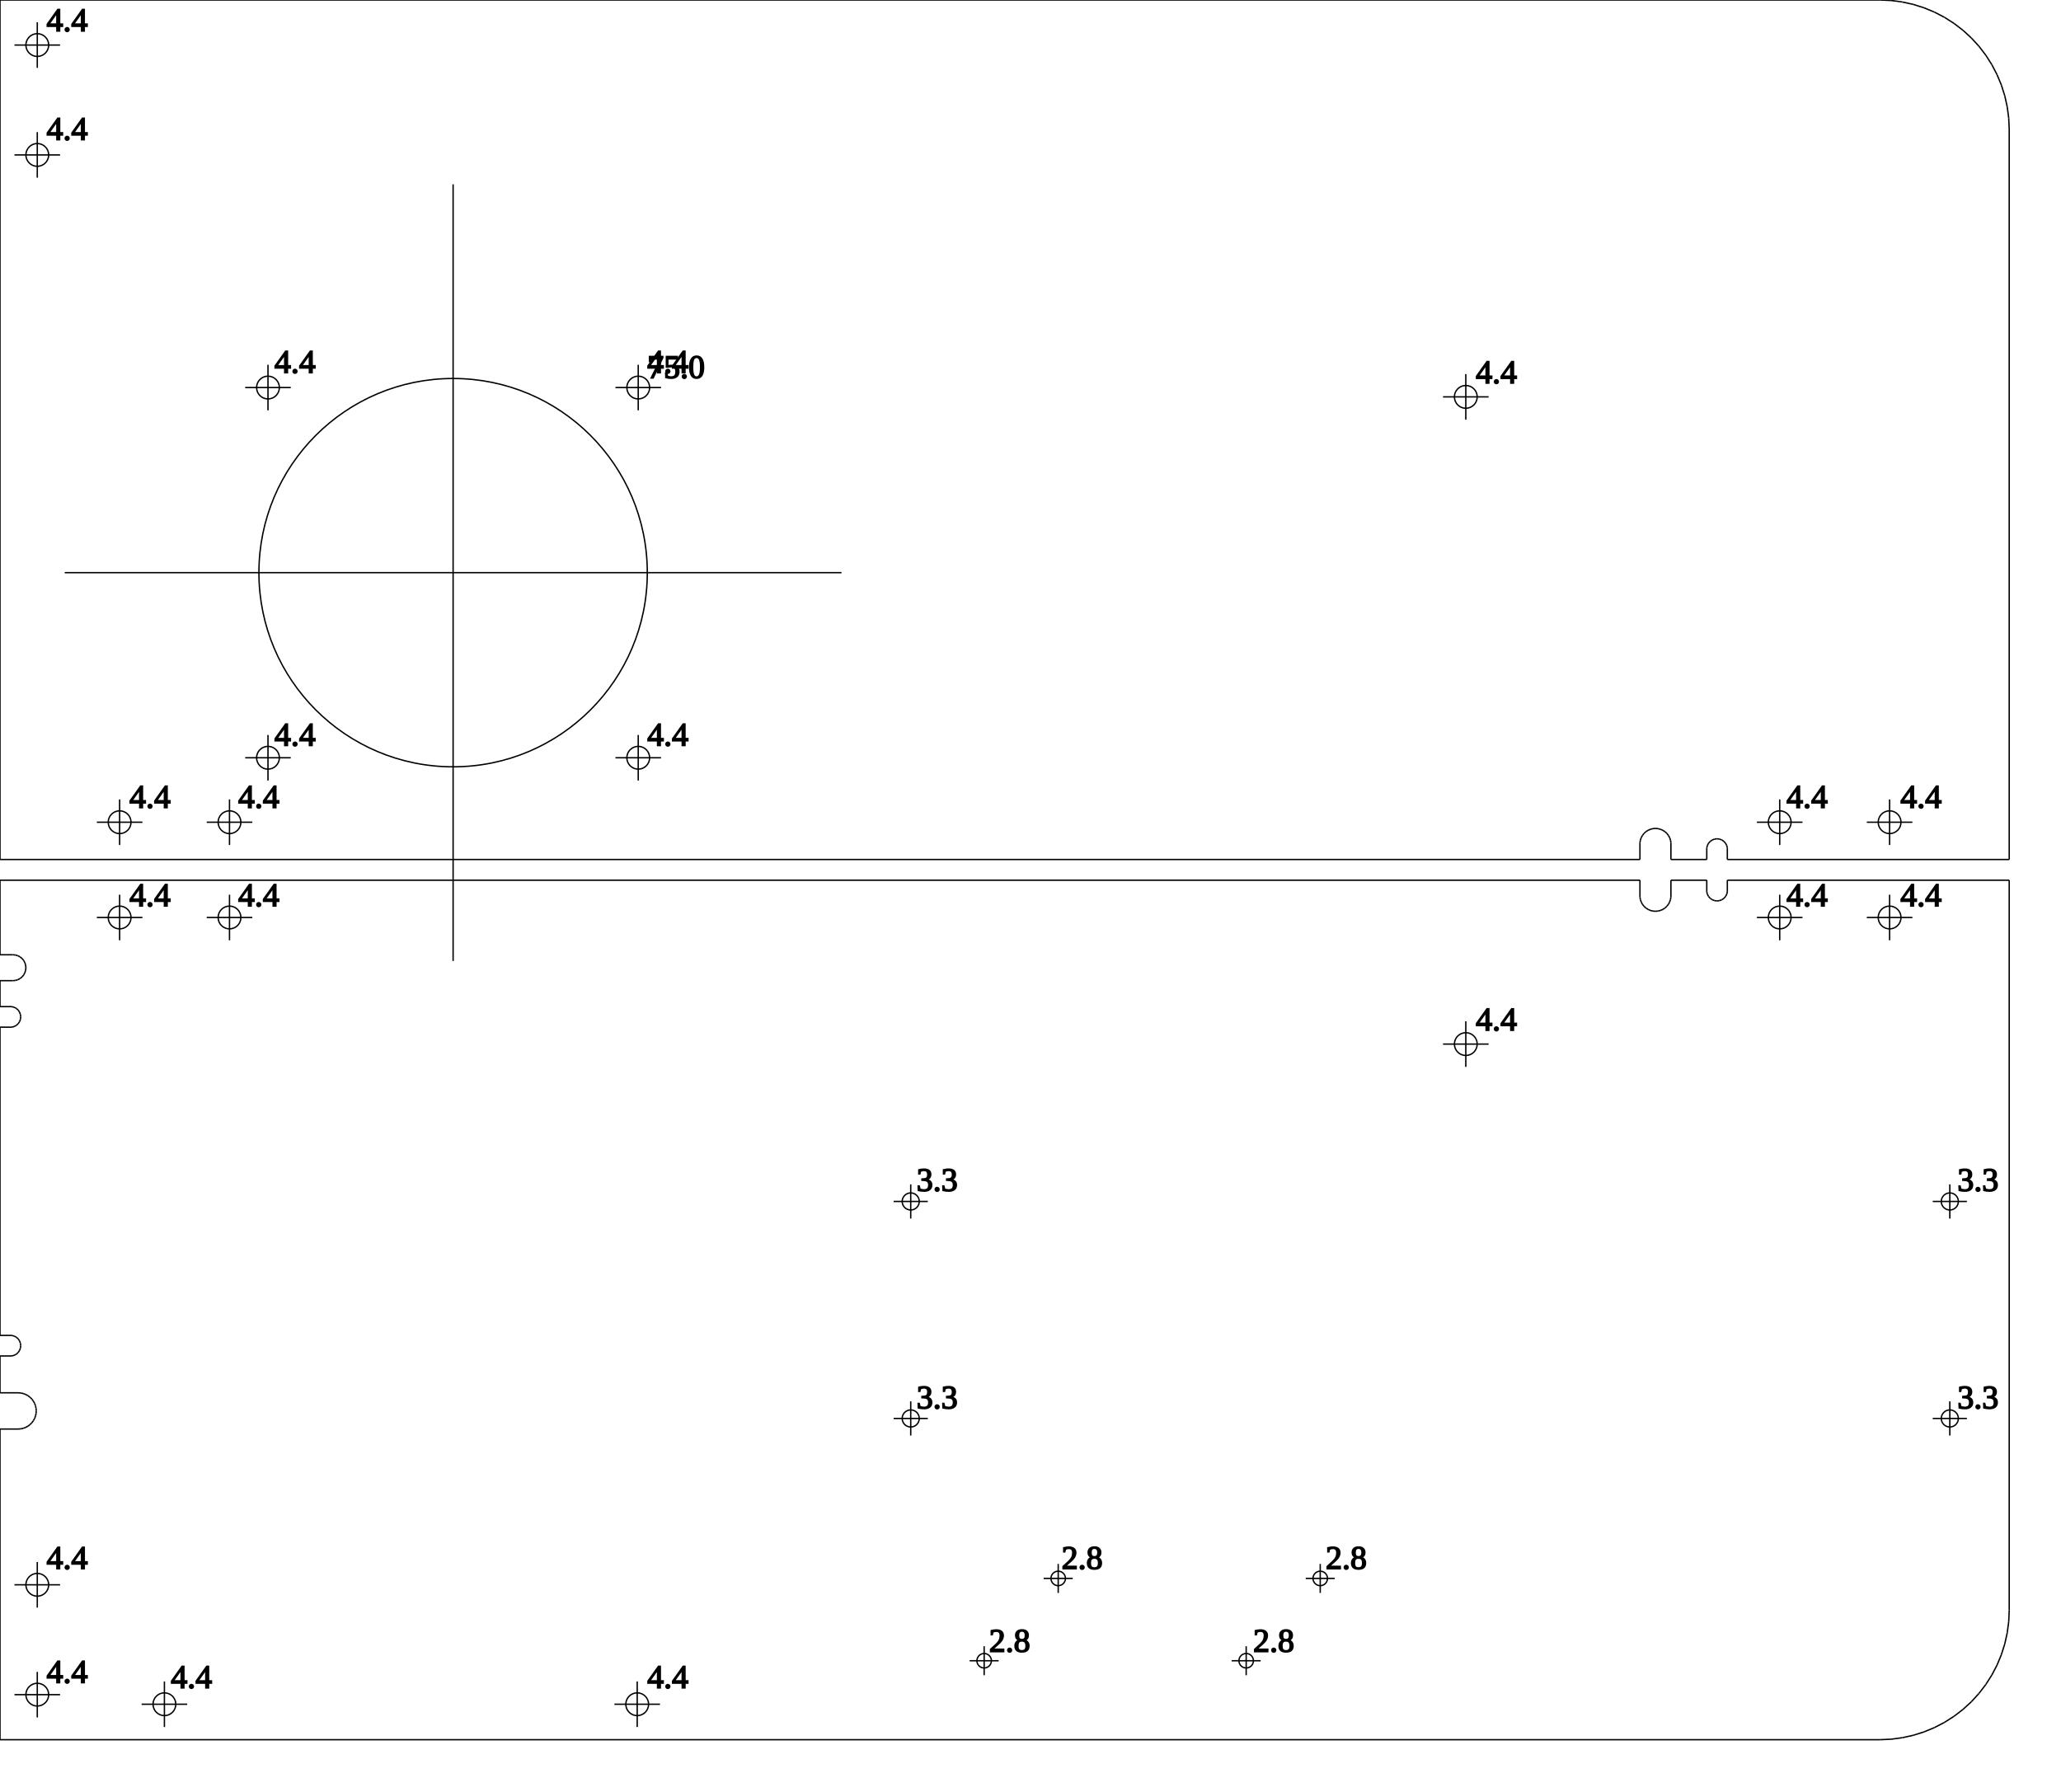
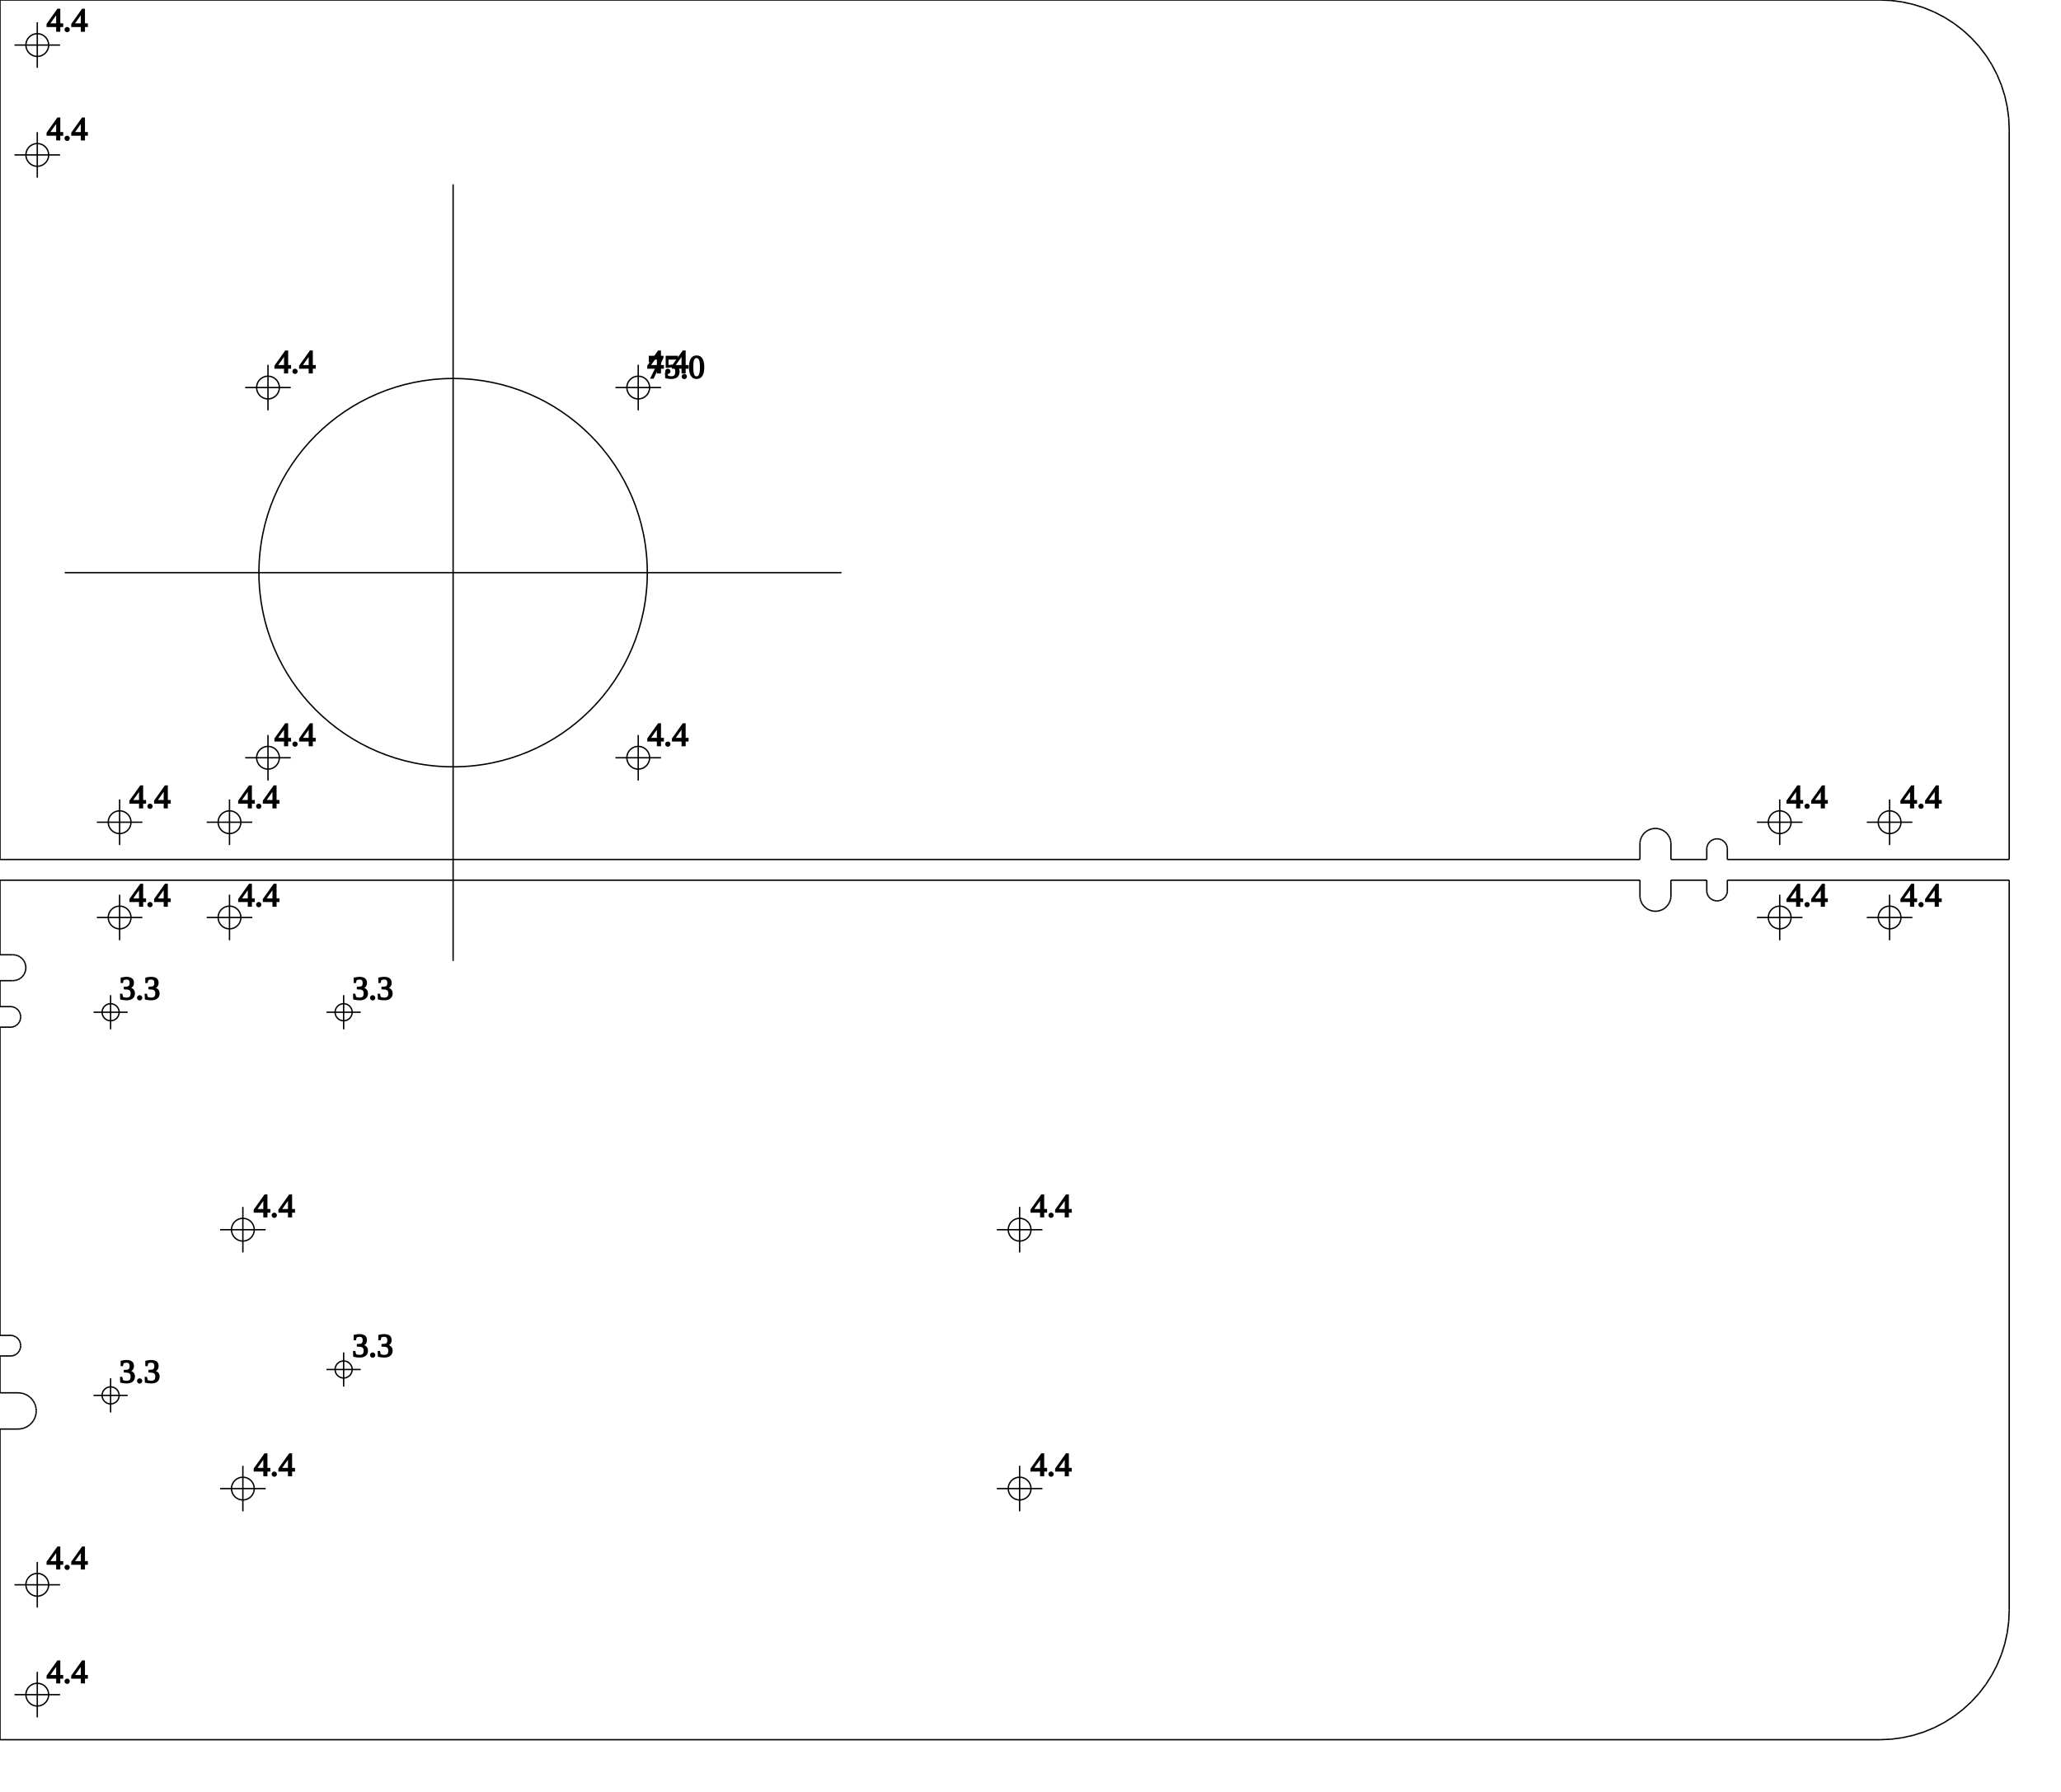
<svg xmlns="http://www.w3.org/2000/svg" version="1.1" height="346mm" width="398mm">
  <g style="fill-opacity:1.0; stroke:black; stroke-width:1;">
    <line x1="316.69mm" y1="166mm" x2="316.69mm" y2="166mm" />
    <line x1="316.69mm" y1="166mm" x2="316.69mm" y2="162.752mm" />
    <line x1="316.69mm" y1="162.752mm" x2="316.772mm" y2="162.264mm" />
    <line x1="316.772mm" y1="162.264mm" x2="316.933mm" y2="161.795mm" />
    <line x1="316.933mm" y1="161.795mm" x2="317.168mm" y2="161.359mm" />
    <line x1="317.168mm" y1="161.359mm" x2="317.473mm" y2="160.968mm" />
    <line x1="317.473mm" y1="160.968mm" x2="317.837mm" y2="160.633mm" />
    <line x1="317.837mm" y1="160.633mm" x2="318.252mm" y2="160.362mm" />
    <line x1="318.252mm" y1="160.362mm" x2="318.706mm" y2="160.163mm" />
    <line x1="318.706mm" y1="160.163mm" x2="319.186mm" y2="160.041mm" />
    <line x1="319.186mm" y1="160.041mm" x2="319.68mm" y2="160mm" />
    <line x1="319.68mm" y1="160mm" x2="320.174mm" y2="160.041mm" />
    <line x1="320.174mm" y1="160.041mm" x2="320.654mm" y2="160.163mm" />
    <line x1="320.654mm" y1="160.163mm" x2="321.108mm" y2="160.362mm" />
    <line x1="321.108mm" y1="160.362mm" x2="321.523mm" y2="160.633mm" />
    <line x1="321.523mm" y1="160.633mm" x2="321.887mm" y2="160.968mm" />
    <line x1="321.887mm" y1="160.968mm" x2="322.191mm" y2="161.359mm" />
    <line x1="322.191mm" y1="161.359mm" x2="322.427mm" y2="161.795mm" />
    <line x1="322.427mm" y1="161.795mm" x2="322.588mm" y2="162.264mm" />
    <line x1="322.588mm" y1="162.264mm" x2="322.67mm" y2="162.752mm" />
    <line x1="322.67mm" y1="162.752mm" x2="322.67mm" y2="166mm" />
    <line x1="322.67mm" y1="166mm" x2="329.595mm" y2="166mm" />
    <line x1="329.595mm" y1="166mm" x2="329.595mm" y2="163.759mm" />
    <line x1="329.595mm" y1="163.759mm" x2="329.71mm" y2="163.291mm" />
    <line x1="329.71mm" y1="163.291mm" x2="329.934mm" y2="162.864mm" />
    <line x1="329.934mm" y1="162.864mm" x2="330.254mm" y2="162.503mm" />
    <line x1="330.254mm" y1="162.503mm" x2="330.651mm" y2="162.229mm" />
    <line x1="330.651mm" y1="162.229mm" x2="331.101mm" y2="162.058mm" />
    <line x1="331.101mm" y1="162.058mm" x2="331.58mm" y2="162mm" />
    <line x1="331.58mm" y1="162mm" x2="332.059mm" y2="162.058mm" />
    <line x1="332.059mm" y1="162.058mm" x2="332.509mm" y2="162.229mm" />
    <line x1="332.509mm" y1="162.229mm" x2="332.906mm" y2="162.503mm" />
    <line x1="332.906mm" y1="162.503mm" x2="333.226mm" y2="162.864mm" />
    <line x1="333.226mm" y1="162.864mm" x2="333.45mm" y2="163.291mm" />
    <line x1="333.45mm" y1="163.291mm" x2="333.565mm" y2="163.759mm" />
    <line x1="333.565mm" y1="163.759mm" x2="333.565mm" y2="166mm" />
    <line x1="333.565mm" y1="166mm" x2="388mm" y2="166mm" />
    <line x1="388mm" y1="166mm" x2="388mm" y2="25mm" />
    <line x1="388mm" y1="25mm" x2="387.905mm" y2="22.821mm" />
    <line x1="387.905mm" y1="22.821mm" x2="387.62mm" y2="20.659mm" />
    <line x1="387.62mm" y1="20.659mm" x2="387.148mm" y2="18.53mm" />
    <line x1="387.148mm" y1="18.53mm" x2="386.492mm" y2="16.45mm" />
    <line x1="386.492mm" y1="16.45mm" x2="385.658mm" y2="14.435mm" />
    <line x1="385.658mm" y1="14.435mm" x2="384.651mm" y2="12.5mm" />
    <line x1="384.651mm" y1="12.5mm" x2="383.479mm" y2="10.661mm" />
    <line x1="383.479mm" y1="10.661mm" x2="382.151mm" y2="8.93mm" />
    <line x1="382.151mm" y1="8.93mm" x2="380.678mm" y2="7.322mm" />
    <line x1="380.678mm" y1="7.322mm" x2="379.07mm" y2="5.849mm" />
    <line x1="379.07mm" y1="5.849mm" x2="377.339mm" y2="4.521mm" />
    <line x1="377.339mm" y1="4.521mm" x2="375.5mm" y2="3.349mm" />
    <line x1="375.5mm" y1="3.349mm" x2="373.565mm" y2="2.342mm" />
    <line x1="373.565mm" y1="2.342mm" x2="371.55mm" y2="1.508mm" />
    <line x1="371.55mm" y1="1.508mm" x2="369.47mm" y2="0.852mm" />
    <line x1="369.47mm" y1="0.852mm" x2="367.341mm" y2="0.38mm" />
    <line x1="367.341mm" y1="0.38mm" x2="365.179mm" y2="0.095mm" />
    <line x1="365.179mm" y1="0.095mm" x2="363mm" y2="0mm" />
    <line x1="363mm" y1="0mm" x2="0mm" y2="0mm" />
    <line x1="0mm" y1="0mm" x2="0mm" y2="166mm" />
    <line x1="0mm" y1="166mm" x2="316.69mm" y2="166mm" />
    <circle cx="7.2mm" cy="8.7mm" r="2.2mm" fill="none" />
    <line x1="11.6mm" y1="8.7mm" x2="2.8mm" y2="8.7mm" />
    <line x1="7.2mm" y1="4.3mm" x2="7.2mm" y2="13.1mm" />
    <text x="9mm" y="6mm" font-size="24">
   4.4
  </text>
    <circle cx="7.2mm" cy="29.92mm" r="2.2mm" fill="none" />
    <line x1="11.6mm" y1="29.92mm" x2="2.8mm" y2="29.92mm" />
    <line x1="7.2mm" y1="25.52mm" x2="7.2mm" y2="34.32mm" />
    <text x="9mm" y="27mm" font-size="24">
   4.4
  </text>
    <circle cx="51.75mm" cy="74.85mm" r="2.2mm" fill="none" />
    <line x1="56.15mm" y1="74.85mm" x2="47.35mm" y2="74.85mm" />
    <line x1="51.75mm" y1="70.45mm" x2="51.75mm" y2="79.25mm" />
    <text x="53mm" y="72mm" font-size="24">
   4.4
  </text>
    <circle cx="123.25mm" cy="74.85mm" r="2.2mm" fill="none" />
    <line x1="127.65mm" y1="74.85mm" x2="118.85mm" y2="74.85mm" />
    <line x1="123.25mm" y1="70.45mm" x2="123.25mm" y2="79.25mm" />
    <text x="125mm" y="72mm" font-size="24">
   4.4
  </text>
    <circle cx="87.5mm" cy="110.6mm" r="37.5mm" fill="none" />
    <line x1="162.5mm" y1="110.6mm" x2="12.5mm" y2="110.6mm" />
    <line x1="87.5mm" y1="35.6mm" x2="87.5mm" y2="185.6mm" />
    <text x="125mm" y="73mm" font-size="24">
   75.0
-   </text>
-     <circle cx="283.062mm" cy="76.65mm" r="2.2mm" fill="none" />
-     <line x1="287.462mm" y1="76.65mm" x2="278.661mm" y2="76.65mm" />
-     <line x1="283.062mm" y1="72.249mm" x2="283.062mm" y2="81.05mm" />
-     <text x="285mm" y="74mm" font-size="24">
-    4.4
  </text>
    <circle cx="51.75mm" cy="146.35mm" r="2.2mm" fill="none" />
    <line x1="56.15mm" y1="146.35mm" x2="47.35mm" y2="146.35mm" />
    <line x1="51.75mm" y1="141.95mm" x2="51.75mm" y2="150.75mm" />
    <text x="53mm" y="144mm" font-size="24">
   4.4
  </text>
    <circle cx="123.25mm" cy="146.35mm" r="2.2mm" fill="none" />
    <line x1="127.65mm" y1="146.35mm" x2="118.85mm" y2="146.35mm" />
    <line x1="123.25mm" y1="141.95mm" x2="123.25mm" y2="150.75mm" />
    <text x="125mm" y="144mm" font-size="24">
   4.4
  </text>
    <circle cx="23.1mm" cy="158.8mm" r="2.2mm" fill="none" />
    <line x1="27.5mm" y1="158.8mm" x2="18.7mm" y2="158.8mm" />
    <line x1="23.1mm" y1="154.4mm" x2="23.1mm" y2="163.2mm" />
    <text x="25mm" y="156mm" font-size="24">
   4.4
  </text>
    <circle cx="44.32mm" cy="158.8mm" r="2.2mm" fill="none" />
    <line x1="48.72mm" y1="158.8mm" x2="39.92mm" y2="158.8mm" />
    <line x1="44.32mm" y1="154.4mm" x2="44.32mm" y2="163.2mm" />
    <text x="46mm" y="156mm" font-size="24">
   4.4
  </text>
    <circle cx="343.68mm" cy="158.8mm" r="2.2mm" fill="none" />
    <line x1="348.08mm" y1="158.8mm" x2="339.28mm" y2="158.8mm" />
    <line x1="343.68mm" y1="154.4mm" x2="343.68mm" y2="163.2mm" />
    <text x="345mm" y="156mm" font-size="24">
   4.4
  </text>
    <circle cx="364.9mm" cy="158.8mm" r="2.2mm" fill="none" />
    <line x1="369.3mm" y1="158.8mm" x2="360.5mm" y2="158.8mm" />
    <line x1="364.9mm" y1="154.4mm" x2="364.9mm" y2="163.2mm" />
    <text x="367mm" y="156mm" font-size="24">
   4.4
  </text>
    <line x1="363mm" y1="336mm" x2="363mm" y2="336mm" />
    <line x1="363mm" y1="336mm" x2="365.179mm" y2="335.905mm" />
    <line x1="365.179mm" y1="335.905mm" x2="367.341mm" y2="335.62mm" />
    <line x1="367.341mm" y1="335.62mm" x2="369.47mm" y2="335.148mm" />
    <line x1="369.47mm" y1="335.148mm" x2="371.55mm" y2="334.492mm" />
    <line x1="371.55mm" y1="334.492mm" x2="373.565mm" y2="333.658mm" />
    <line x1="373.565mm" y1="333.658mm" x2="375.5mm" y2="332.651mm" />
    <line x1="375.5mm" y1="332.651mm" x2="377.339mm" y2="331.479mm" />
    <line x1="377.339mm" y1="331.479mm" x2="379.07mm" y2="330.151mm" />
    <line x1="379.07mm" y1="330.151mm" x2="380.678mm" y2="328.678mm" />
    <line x1="380.678mm" y1="328.678mm" x2="382.151mm" y2="327.07mm" />
    <line x1="382.151mm" y1="327.07mm" x2="383.479mm" y2="325.339mm" />
    <line x1="383.479mm" y1="325.339mm" x2="384.651mm" y2="323.5mm" />
    <line x1="384.651mm" y1="323.5mm" x2="385.658mm" y2="321.565mm" />
    <line x1="385.658mm" y1="321.565mm" x2="386.492mm" y2="319.55mm" />
    <line x1="386.492mm" y1="319.55mm" x2="387.148mm" y2="317.47mm" />
    <line x1="387.148mm" y1="317.47mm" x2="387.62mm" y2="315.341mm" />
    <line x1="387.62mm" y1="315.341mm" x2="387.905mm" y2="313.179mm" />
    <line x1="387.905mm" y1="313.179mm" x2="388mm" y2="311mm" />
    <line x1="388mm" y1="311mm" x2="388mm" y2="170mm" />
    <line x1="388mm" y1="170mm" x2="333.565mm" y2="170mm" />
    <line x1="333.565mm" y1="170mm" x2="333.565mm" y2="172.241mm" />
    <line x1="333.565mm" y1="172.241mm" x2="333.45mm" y2="172.709mm" />
    <line x1="333.45mm" y1="172.709mm" x2="333.226mm" y2="173.136mm" />
    <line x1="333.226mm" y1="173.136mm" x2="332.906mm" y2="173.497mm" />
    <line x1="332.906mm" y1="173.497mm" x2="332.509mm" y2="173.771mm" />
    <line x1="332.509mm" y1="173.771mm" x2="332.059mm" y2="173.942mm" />
    <line x1="332.059mm" y1="173.942mm" x2="331.58mm" y2="174mm" />
    <line x1="331.58mm" y1="174mm" x2="331.101mm" y2="173.942mm" />
    <line x1="331.101mm" y1="173.942mm" x2="330.651mm" y2="173.771mm" />
    <line x1="330.651mm" y1="173.771mm" x2="330.254mm" y2="173.497mm" />
    <line x1="330.254mm" y1="173.497mm" x2="329.934mm" y2="173.136mm" />
    <line x1="329.934mm" y1="173.136mm" x2="329.71mm" y2="172.709mm" />
    <line x1="329.71mm" y1="172.709mm" x2="329.595mm" y2="172.241mm" />
    <line x1="329.595mm" y1="172.241mm" x2="329.595mm" y2="170mm" />
    <line x1="329.595mm" y1="170mm" x2="322.67mm" y2="170mm" />
    <line x1="322.67mm" y1="170mm" x2="322.67mm" y2="173.248mm" />
    <line x1="322.67mm" y1="173.248mm" x2="322.588mm" y2="173.736mm" />
    <line x1="322.588mm" y1="173.736mm" x2="322.427mm" y2="174.205mm" />
    <line x1="322.427mm" y1="174.205mm" x2="322.191mm" y2="174.641mm" />
    <line x1="322.191mm" y1="174.641mm" x2="321.887mm" y2="175.032mm" />
    <line x1="321.887mm" y1="175.032mm" x2="321.523mm" y2="175.367mm" />
    <line x1="321.523mm" y1="175.367mm" x2="321.108mm" y2="175.638mm" />
    <line x1="321.108mm" y1="175.638mm" x2="320.654mm" y2="175.837mm" />
    <line x1="320.654mm" y1="175.837mm" x2="320.174mm" y2="175.959mm" />
    <line x1="320.174mm" y1="175.959mm" x2="319.68mm" y2="176mm" />
    <line x1="319.68mm" y1="176mm" x2="319.186mm" y2="175.959mm" />
    <line x1="319.186mm" y1="175.959mm" x2="318.706mm" y2="175.837mm" />
    <line x1="318.706mm" y1="175.837mm" x2="318.252mm" y2="175.638mm" />
    <line x1="318.252mm" y1="175.638mm" x2="317.837mm" y2="175.367mm" />
    <line x1="317.837mm" y1="175.367mm" x2="317.473mm" y2="175.032mm" />
    <line x1="317.473mm" y1="175.032mm" x2="317.168mm" y2="174.641mm" />
    <line x1="317.168mm" y1="174.641mm" x2="316.933mm" y2="174.205mm" />
    <line x1="316.933mm" y1="174.205mm" x2="316.772mm" y2="173.736mm" />
    <line x1="316.772mm" y1="173.736mm" x2="316.69mm" y2="173.248mm" />
    <line x1="316.69mm" y1="173.248mm" x2="316.69mm" y2="170mm" />
    <line x1="316.69mm" y1="170mm" x2="0mm" y2="170mm" />
    <line x1="0mm" y1="170mm" x2="0mm" y2="184.4mm" />
    <line x1="0mm" y1="184.4mm" x2="2.5mm" y2="184.4mm" />
    <line x1="2.5mm" y1="184.4mm" x2="2.988mm" y2="184.448mm" />
    <line x1="2.988mm" y1="184.448mm" x2="3.457mm" y2="184.59mm" />
    <line x1="3.457mm" y1="184.59mm" x2="3.889mm" y2="184.821mm" />
    <line x1="3.889mm" y1="184.821mm" x2="4.268mm" y2="185.132mm" />
    <line x1="4.268mm" y1="185.132mm" x2="4.579mm" y2="185.511mm" />
    <line x1="4.579mm" y1="185.511mm" x2="4.81mm" y2="185.943mm" />
    <line x1="4.81mm" y1="185.943mm" x2="4.952mm" y2="186.412mm" />
    <line x1="4.952mm" y1="186.412mm" x2="5mm" y2="186.9mm" />
    <line x1="5mm" y1="186.9mm" x2="4.952mm" y2="187.388mm" />
    <line x1="4.952mm" y1="187.388mm" x2="4.81mm" y2="187.857mm" />
    <line x1="4.81mm" y1="187.857mm" x2="4.579mm" y2="188.289mm" />
    <line x1="4.579mm" y1="188.289mm" x2="4.268mm" y2="188.668mm" />
    <line x1="4.268mm" y1="188.668mm" x2="3.889mm" y2="188.979mm" />
    <line x1="3.889mm" y1="188.979mm" x2="3.457mm" y2="189.21mm" />
    <line x1="3.457mm" y1="189.21mm" x2="2.988mm" y2="189.352mm" />
    <line x1="2.988mm" y1="189.352mm" x2="2.5mm" y2="189.4mm" />
    <line x1="2.5mm" y1="189.4mm" x2="0mm" y2="189.4mm" />
    <line x1="0mm" y1="189.4mm" x2="0mm" y2="194.415mm" />
    <line x1="0mm" y1="194.415mm" x2="2.241mm" y2="194.415mm" />
    <line x1="2.241mm" y1="194.415mm" x2="2.709mm" y2="194.53mm" />
    <line x1="2.709mm" y1="194.53mm" x2="3.136mm" y2="194.754mm" />
    <line x1="3.136mm" y1="194.754mm" x2="3.497mm" y2="195.074mm" />
    <line x1="3.497mm" y1="195.074mm" x2="3.771mm" y2="195.471mm" />
    <line x1="3.771mm" y1="195.471mm" x2="3.942mm" y2="195.921mm" />
    <line x1="3.942mm" y1="195.921mm" x2="4mm" y2="196.4mm" />
    <line x1="4mm" y1="196.4mm" x2="3.942mm" y2="196.879mm" />
    <line x1="3.942mm" y1="196.879mm" x2="3.771mm" y2="197.329mm" />
    <line x1="3.771mm" y1="197.329mm" x2="3.497mm" y2="197.726mm" />
    <line x1="3.497mm" y1="197.726mm" x2="3.136mm" y2="198.046mm" />
    <line x1="3.136mm" y1="198.046mm" x2="2.709mm" y2="198.27mm" />
    <line x1="2.709mm" y1="198.27mm" x2="2.241mm" y2="198.385mm" />
    <line x1="2.241mm" y1="198.385mm" x2="0mm" y2="198.385mm" />
    <line x1="0mm" y1="198.385mm" x2="0mm" y2="257.915mm" />
    <line x1="0mm" y1="257.915mm" x2="2.241mm" y2="257.915mm" />
    <line x1="2.241mm" y1="257.915mm" x2="2.709mm" y2="258.03mm" />
    <line x1="2.709mm" y1="258.03mm" x2="3.136mm" y2="258.254mm" />
    <line x1="3.136mm" y1="258.254mm" x2="3.497mm" y2="258.574mm" />
    <line x1="3.497mm" y1="258.574mm" x2="3.771mm" y2="258.971mm" />
    <line x1="3.771mm" y1="258.971mm" x2="3.942mm" y2="259.421mm" />
    <line x1="3.942mm" y1="259.421mm" x2="4mm" y2="259.9mm" />
    <line x1="4mm" y1="259.9mm" x2="3.942mm" y2="260.379mm" />
    <line x1="3.942mm" y1="260.379mm" x2="3.771mm" y2="260.829mm" />
    <line x1="3.771mm" y1="260.829mm" x2="3.497mm" y2="261.226mm" />
    <line x1="3.497mm" y1="261.226mm" x2="3.136mm" y2="261.546mm" />
    <line x1="3.136mm" y1="261.546mm" x2="2.709mm" y2="261.77mm" />
    <line x1="2.709mm" y1="261.77mm" x2="2.241mm" y2="261.885mm" />
    <line x1="2.241mm" y1="261.885mm" x2="0mm" y2="261.885mm" />
    <line x1="0mm" y1="261.885mm" x2="0mm" y2="269mm" />
    <line x1="0mm" y1="269mm" x2="3.5mm" y2="269mm" />
    <line x1="3.5mm" y1="269mm" x2="3.998mm" y2="269.036mm" />
    <line x1="3.998mm" y1="269.036mm" x2="4.486mm" y2="269.142mm" />
    <line x1="4.486mm" y1="269.142mm" x2="4.954mm" y2="269.316mm" />
    <line x1="4.954mm" y1="269.316mm" x2="5.392mm" y2="269.556mm" />
    <line x1="5.392mm" y1="269.556mm" x2="5.792mm" y2="269.855mm" />
    <line x1="5.792mm" y1="269.855mm" x2="6.145mm" y2="270.208mm" />
    <line x1="6.145mm" y1="270.208mm" x2="6.444mm" y2="270.608mm" />
    <line x1="6.444mm" y1="270.608mm" x2="6.684mm" y2="271.046mm" />
    <line x1="6.684mm" y1="271.046mm" x2="6.858mm" y2="271.514mm" />
    <line x1="6.858mm" y1="271.514mm" x2="6.964mm" y2="272.002mm" />
    <line x1="6.964mm" y1="272.002mm" x2="7mm" y2="272.5mm" />
    <line x1="7mm" y1="272.5mm" x2="6.964mm" y2="272.998mm" />
    <line x1="6.964mm" y1="272.998mm" x2="6.858mm" y2="273.486mm" />
    <line x1="6.858mm" y1="273.486mm" x2="6.684mm" y2="273.954mm" />
    <line x1="6.684mm" y1="273.954mm" x2="6.444mm" y2="274.392mm" />
    <line x1="6.444mm" y1="274.392mm" x2="6.145mm" y2="274.792mm" />
    <line x1="6.145mm" y1="274.792mm" x2="5.792mm" y2="275.145mm" />
    <line x1="5.792mm" y1="275.145mm" x2="5.392mm" y2="275.444mm" />
    <line x1="5.392mm" y1="275.444mm" x2="4.954mm" y2="275.684mm" />
    <line x1="4.954mm" y1="275.684mm" x2="4.486mm" y2="275.858mm" />
    <line x1="4.486mm" y1="275.858mm" x2="3.998mm" y2="275.964mm" />
    <line x1="3.998mm" y1="275.964mm" x2="3.5mm" y2="276mm" />
    <line x1="3.5mm" y1="276mm" x2="0mm" y2="276mm" />
    <line x1="0mm" y1="276mm" x2="0mm" y2="336mm" />
    <line x1="0mm" y1="336mm" x2="363mm" y2="336mm" />
+     <circle cx="23.1mm" cy="177.2mm" r="2.2mm" fill="none" />
+     <line x1="27.5mm" y1="177.2mm" x2="18.7mm" y2="177.2mm" />
+     <line x1="23.1mm" y1="172.8mm" x2="23.1mm" y2="181.6mm" />
+     <text x="25mm" y="175mm" font-size="24">
+    4.4
+   </text>
+     <circle cx="44.32mm" cy="177.2mm" r="2.2mm" fill="none" />
+     <line x1="48.72mm" y1="177.2mm" x2="39.92mm" y2="177.2mm" />
+     <line x1="44.32mm" y1="172.8mm" x2="44.32mm" y2="181.6mm" />
+     <text x="46mm" y="175mm" font-size="24">
+    4.4
+   </text>
+     <circle cx="343.68mm" cy="177.2mm" r="2.2mm" fill="none" />
+     <line x1="348.08mm" y1="177.2mm" x2="339.28mm" y2="177.2mm" />
+     <line x1="343.68mm" y1="172.8mm" x2="343.68mm" y2="181.6mm" />
+     <text x="345mm" y="175mm" font-size="24">
+    4.4
+   </text>
    <circle cx="364.9mm" cy="177.2mm" r="2.2mm" fill="none" />
    <line x1="369.3mm" y1="177.2mm" x2="360.5mm" y2="177.2mm" />
    <line x1="364.9mm" y1="172.8mm" x2="364.9mm" y2="181.6mm" />
    <text x="367mm" y="175mm" font-size="24">
   4.4
  </text>
-     <circle cx="23.1mm" cy="177.2mm" r="2.2mm" fill="none" />
-     <line x1="27.5mm" y1="177.2mm" x2="18.7mm" y2="177.2mm" />
-     <line x1="23.1mm" y1="172.8mm" x2="23.1mm" y2="181.6mm" />
-     <text x="25mm" y="175mm" font-size="24">
-    4.4
-   </text>
-     <circle cx="343.68mm" cy="177.2mm" r="2.2mm" fill="none" />
-     <line x1="348.08mm" y1="177.2mm" x2="339.28mm" y2="177.2mm" />
-     <line x1="343.68mm" y1="172.8mm" x2="343.68mm" y2="181.6mm" />
-     <text x="345mm" y="175mm" font-size="24">
-    4.4
-   </text>
-     <circle cx="44.32mm" cy="177.2mm" r="2.2mm" fill="none" />
-     <line x1="48.72mm" y1="177.2mm" x2="39.92mm" y2="177.2mm" />
-     <line x1="44.32mm" y1="172.8mm" x2="44.32mm" y2="181.6mm" />
-     <text x="46mm" y="175mm" font-size="24">
-    4.4
-   </text>
-     <circle cx="283.062mm" cy="201.65mm" r="2.2mm" fill="none" />
-     <line x1="287.462mm" y1="201.65mm" x2="278.661mm" y2="201.65mm" />
-     <line x1="283.062mm" y1="197.249mm" x2="283.062mm" y2="206.05mm" />
-     <text x="285mm" y="199mm" font-size="24">
-    4.4
-   </text>
-     <circle cx="376.53mm" cy="232.045mm" r="1.65mm" fill="none" />
-     <line x1="379.83mm" y1="232.045mm" x2="373.23mm" y2="232.045mm" />
-     <line x1="376.53mm" y1="228.745mm" x2="376.53mm" y2="235.345mm" />
-     <text x="378mm" y="230mm" font-size="24">
+     <circle cx="21.36mm" cy="195.5mm" r="1.65mm" fill="none" />
+     <line x1="24.66mm" y1="195.5mm" x2="18.06mm" y2="195.5mm" />
+     <line x1="21.36mm" y1="192.2mm" x2="21.36mm" y2="198.8mm" />
+     <text x="23mm" y="193mm" font-size="24">
   3.3
  </text>
-     <circle cx="175.87mm" cy="232.045mm" r="1.65mm" fill="none" />
-     <line x1="179.17mm" y1="232.045mm" x2="172.57mm" y2="232.045mm" />
-     <line x1="175.87mm" y1="228.745mm" x2="175.87mm" y2="235.345mm" />
-     <text x="177mm" y="230mm" font-size="24">
+     <circle cx="66.36mm" cy="195.5mm" r="1.65mm" fill="none" />
+     <line x1="69.66mm" y1="195.5mm" x2="63.06mm" y2="195.5mm" />
+     <line x1="66.36mm" y1="192.2mm" x2="66.36mm" y2="198.8mm" />
+     <text x="68mm" y="193mm" font-size="24">
   3.3
  </text>
-     <circle cx="175.87mm" cy="273.955mm" r="1.65mm" fill="none" />
-     <line x1="179.17mm" y1="273.955mm" x2="172.57mm" y2="273.955mm" />
-     <line x1="175.87mm" y1="270.655mm" x2="175.87mm" y2="277.255mm" />
-     <text x="177mm" y="272mm" font-size="24">
+     <circle cx="46.9mm" cy="237.5mm" r="2.2mm" fill="none" />
+     <line x1="51.3mm" y1="237.5mm" x2="42.5mm" y2="237.5mm" />
+     <line x1="46.9mm" y1="233.1mm" x2="46.9mm" y2="241.9mm" />
+     <text x="49mm" y="235mm" font-size="24">
+    4.4
+   </text>
+     <circle cx="196.9mm" cy="237.5mm" r="2.2mm" fill="none" />
+     <line x1="201.3mm" y1="237.5mm" x2="192.5mm" y2="237.5mm" />
+     <line x1="196.9mm" y1="233.1mm" x2="196.9mm" y2="241.9mm" />
+     <text x="199mm" y="235mm" font-size="24">
+    4.4
+   </text>
+     <circle cx="66.36mm" cy="264.5mm" r="1.65mm" fill="none" />
+     <line x1="69.66mm" y1="264.5mm" x2="63.06mm" y2="264.5mm" />
+     <line x1="66.36mm" y1="261.2mm" x2="66.36mm" y2="267.799mm" />
+     <text x="68mm" y="262mm" font-size="24">
   3.3
  </text>
-     <circle cx="376.53mm" cy="273.955mm" r="1.65mm" fill="none" />
-     <line x1="379.83mm" y1="273.955mm" x2="373.23mm" y2="273.955mm" />
-     <line x1="376.53mm" y1="270.655mm" x2="376.53mm" y2="277.255mm" />
-     <text x="378mm" y="272mm" font-size="24">
+     <circle cx="21.36mm" cy="269.5mm" r="1.65mm" fill="none" />
+     <line x1="24.66mm" y1="269.5mm" x2="18.061mm" y2="269.5mm" />
+     <line x1="21.36mm" y1="266.2mm" x2="21.36mm" y2="272.799mm" />
+     <text x="23mm" y="267mm" font-size="24">
   3.3
  </text>
-     <circle cx="204.35mm" cy="304.85mm" r="1.4mm" fill="none" />
-     <line x1="207.15mm" y1="304.85mm" x2="201.549mm" y2="304.85mm" />
-     <line x1="204.35mm" y1="302.05mm" x2="204.35mm" y2="307.65mm" />
-     <text x="205mm" y="303mm" font-size="24">
-    2.8
-   </text>
-     <circle cx="254.95mm" cy="304.85mm" r="1.4mm" fill="none" />
-     <line x1="257.75mm" y1="304.85mm" x2="252.149mm" y2="304.85mm" />
-     <line x1="254.95mm" y1="302.05mm" x2="254.95mm" y2="307.65mm" />
-     <text x="256mm" y="303mm" font-size="24">
-    2.8
+     <circle cx="46.9mm" cy="287.5mm" r="2.2mm" fill="none" />
+     <line x1="51.3mm" y1="287.5mm" x2="42.5mm" y2="287.5mm" />
+     <line x1="46.9mm" y1="283.1mm" x2="46.9mm" y2="291.9mm" />
+     <text x="49mm" y="285mm" font-size="24">
+    4.4
+   </text>
+     <circle cx="196.9mm" cy="287.5mm" r="2.2mm" fill="none" />
+     <line x1="201.3mm" y1="287.5mm" x2="192.5mm" y2="287.5mm" />
+     <line x1="196.9mm" y1="283.1mm" x2="196.9mm" y2="291.9mm" />
+     <text x="199mm" y="285mm" font-size="24">
+    4.4
  </text>
    <circle cx="7.2mm" cy="306.08mm" r="2.2mm" fill="none" />
    <line x1="11.6mm" y1="306.08mm" x2="2.8mm" y2="306.08mm" />
    <line x1="7.2mm" y1="301.68mm" x2="7.2mm" y2="310.48mm" />
    <text x="9mm" y="303mm" font-size="24">
   4.4
  </text>
-     <circle cx="190.05mm" cy="320.75mm" r="1.4mm" fill="none" />
-     <line x1="192.85mm" y1="320.75mm" x2="187.249mm" y2="320.75mm" />
-     <line x1="190.05mm" y1="317.95mm" x2="190.05mm" y2="323.55mm" />
-     <text x="191mm" y="319mm" font-size="24">
-    2.8
-   </text>
-     <circle cx="240.65mm" cy="320.75mm" r="1.4mm" fill="none" />
-     <line x1="243.45mm" y1="320.75mm" x2="237.849mm" y2="320.75mm" />
-     <line x1="240.65mm" y1="317.95mm" x2="240.65mm" y2="323.55mm" />
-     <text x="242mm" y="319mm" font-size="24">
-    2.8
-   </text>
    <circle cx="7.2mm" cy="327.3mm" r="2.2mm" fill="none" />
    <line x1="11.6mm" y1="327.3mm" x2="2.8mm" y2="327.3mm" />
    <line x1="7.2mm" y1="322.9mm" x2="7.2mm" y2="331.7mm" />
    <text x="9mm" y="325mm" font-size="24">
   4.4
  </text>
-     <circle cx="123.05mm" cy="329.15mm" r="2.2mm" fill="none" />
-     <line x1="127.45mm" y1="329.15mm" x2="118.65mm" y2="329.15mm" />
-     <line x1="123.05mm" y1="324.75mm" x2="123.05mm" y2="333.55mm" />
-     <text x="125mm" y="326mm" font-size="24">
-    4.4
-   </text>
-     <circle cx="31.75mm" cy="329.15mm" r="2.2mm" fill="none" />
-     <line x1="36.15mm" y1="329.15mm" x2="27.35mm" y2="329.15mm" />
-     <line x1="31.75mm" y1="324.75mm" x2="31.75mm" y2="333.55mm" />
-     <text x="33mm" y="326mm" font-size="24">
-    4.4
-   </text>
  </g>
</svg>
